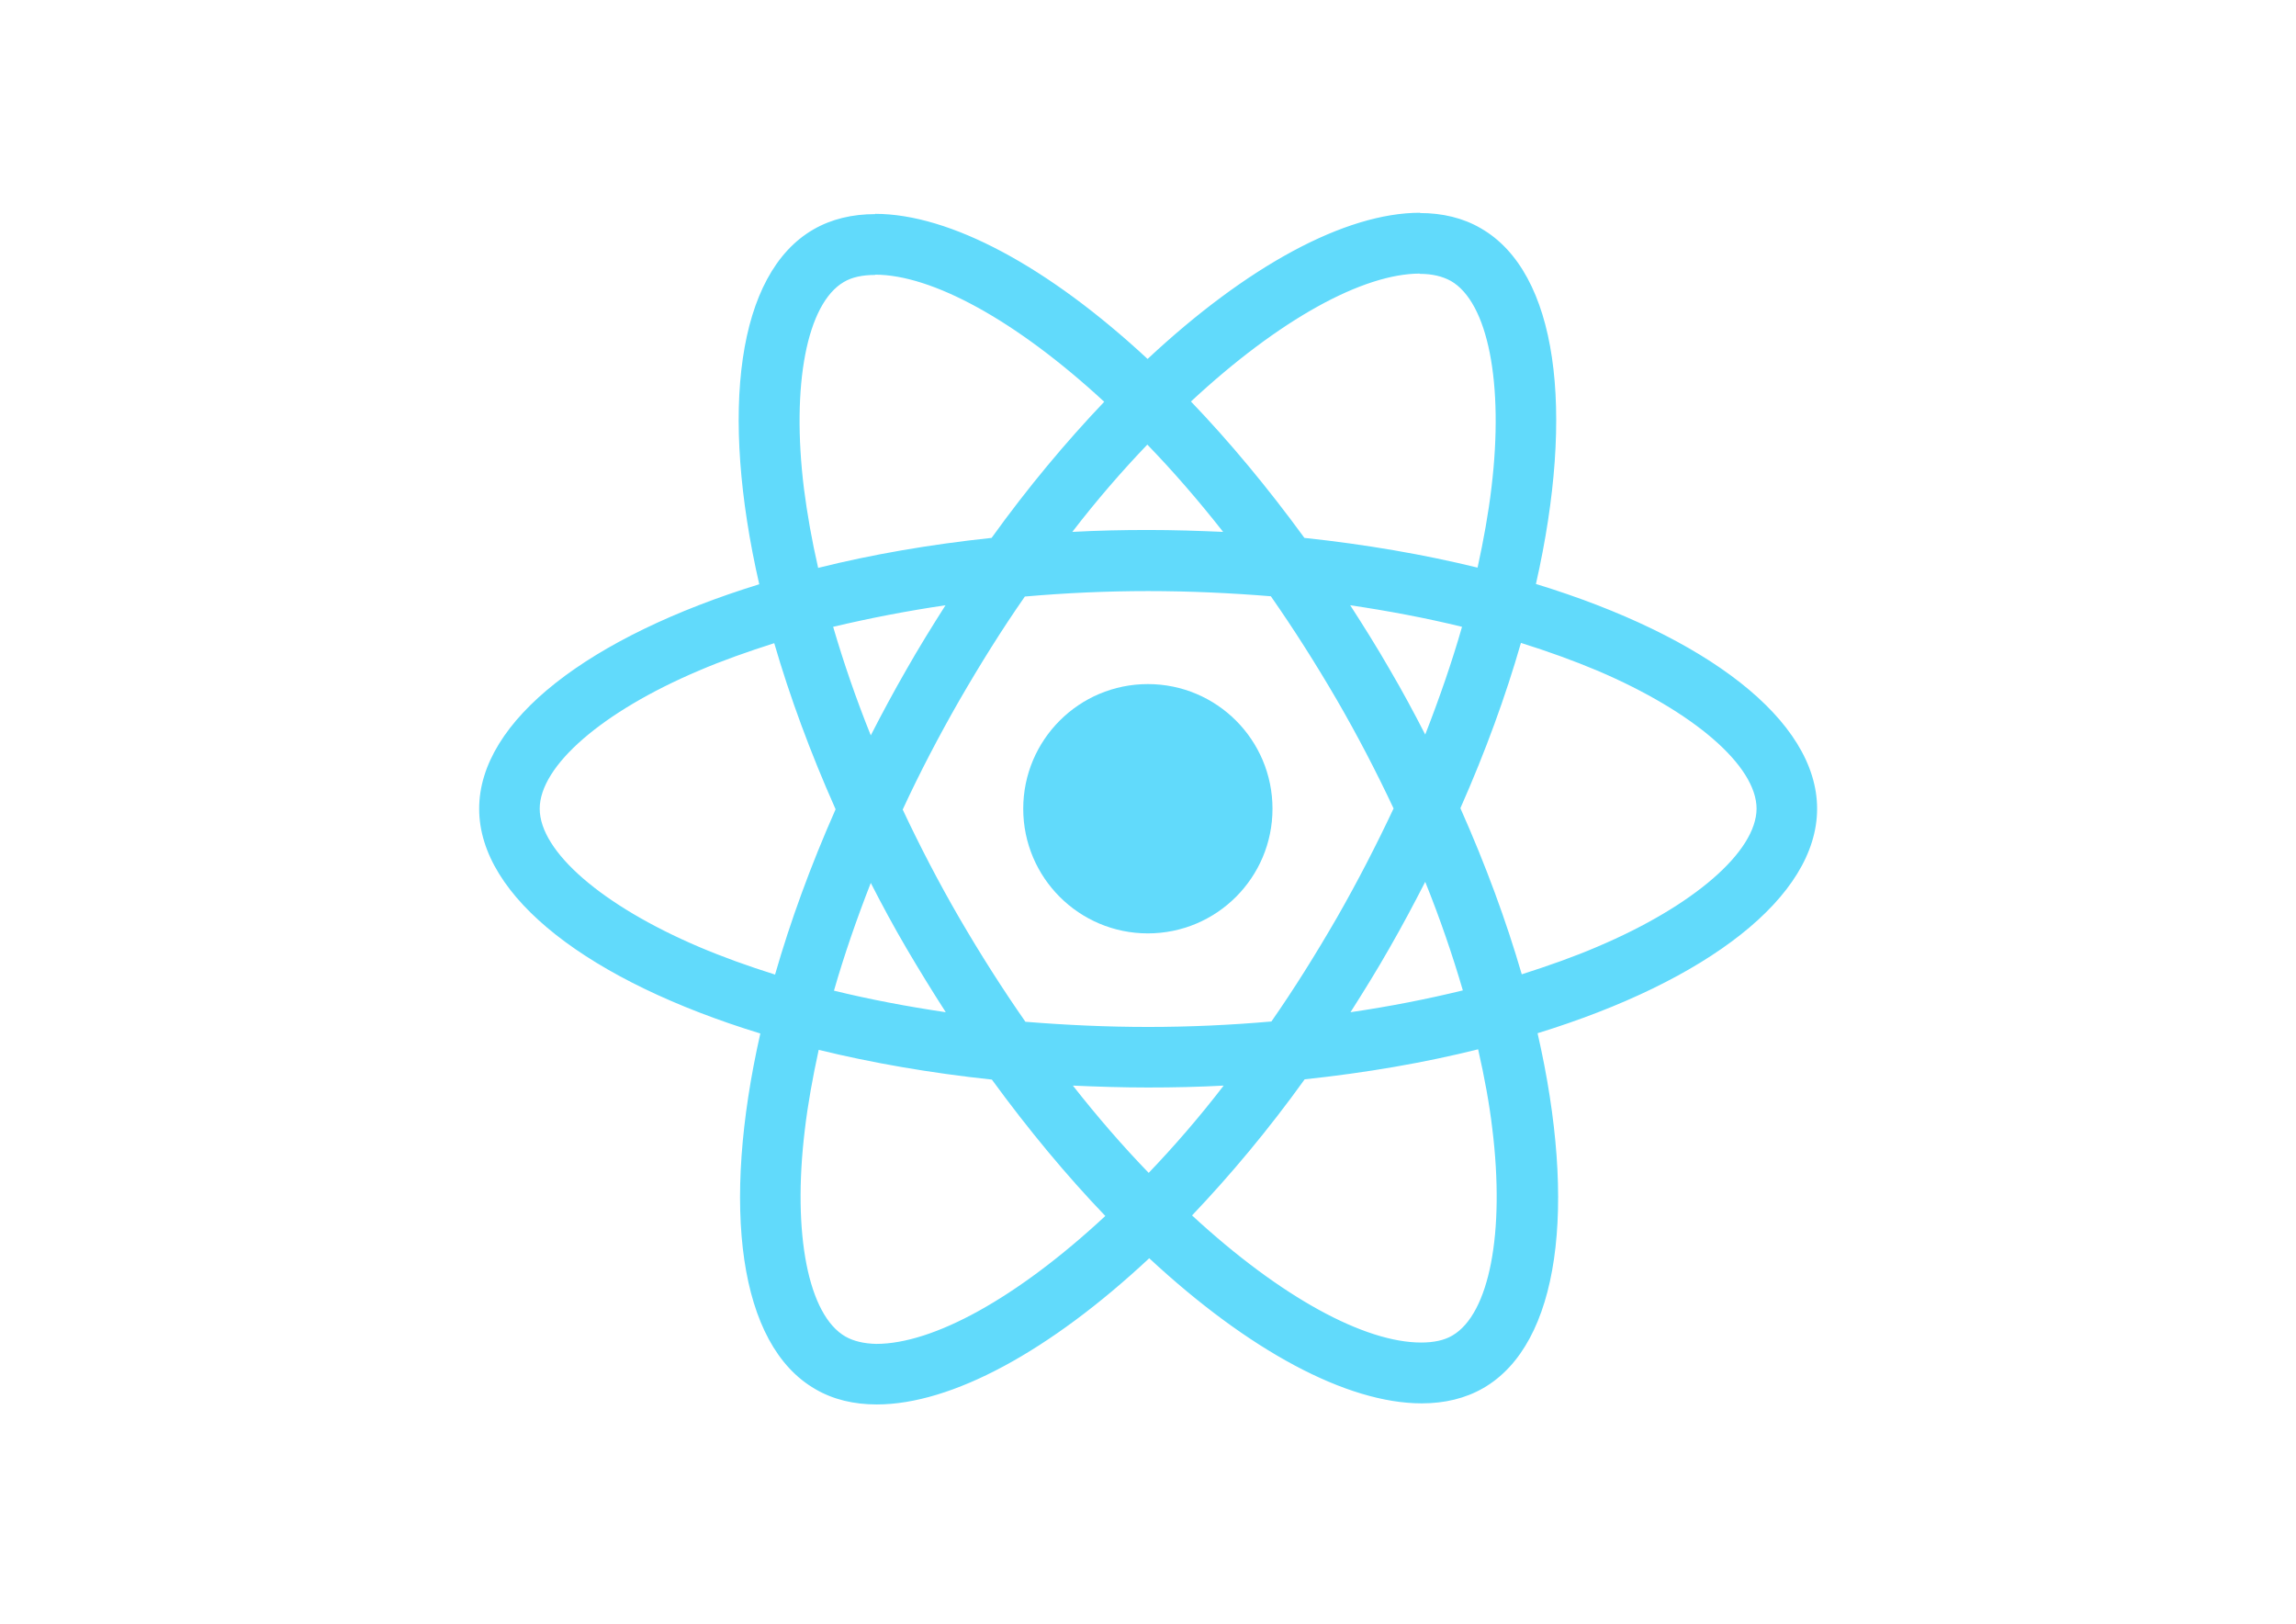
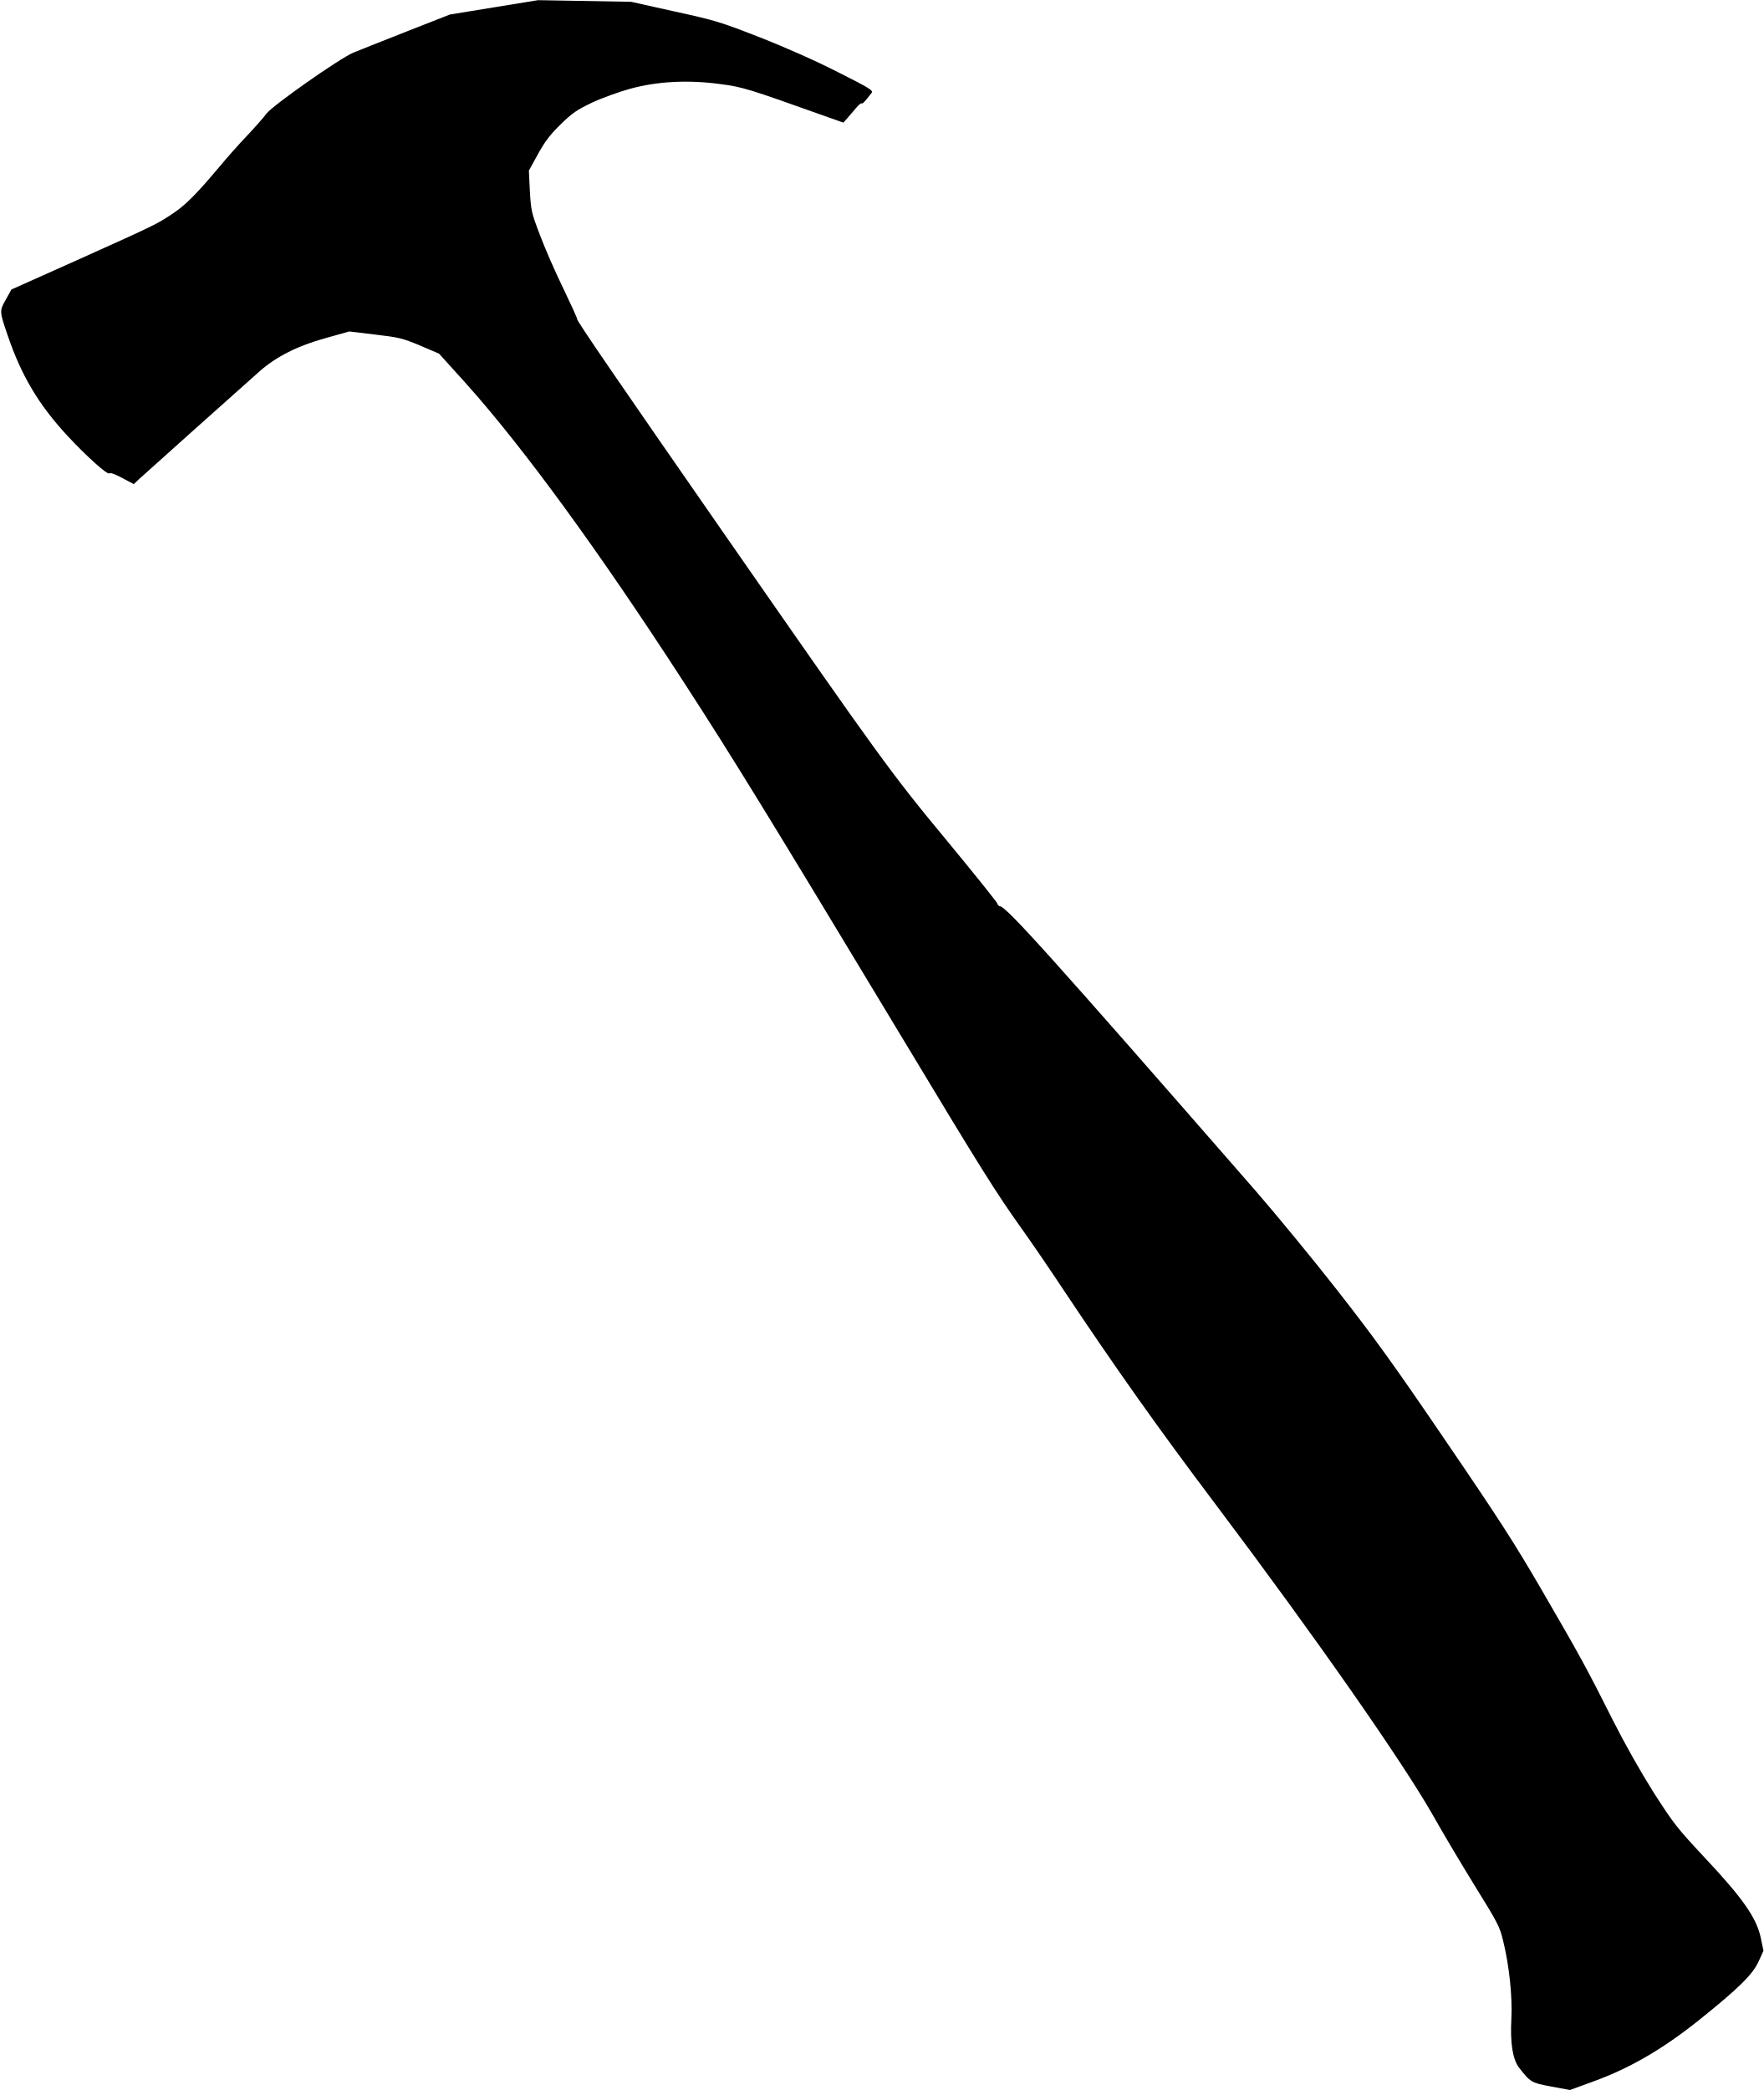
- <svg xmlns="http://www.w3.org/2000/svg" viewBox="0 0 841.9 595.3">
-   <g fill="#61DAFB">
-     <path d="M666.3 296.5c0-32.5-40.7-63.3-103.1-82.4 14.4-63.6 8-114.2-20.2-130.4-6.5-3.8-14.1-5.6-22.4-5.6v22.3c4.6 0 8.3.9 11.4 2.6 13.6 7.8 19.5 37.5 14.9 75.7-1.1 9.4-2.9 19.3-5.1 29.4-19.6-4.8-41-8.5-63.5-10.9-13.5-18.5-27.5-35.3-41.6-50 32.6-30.3 63.2-46.9 84-46.9V78c-27.5 0-63.5 19.6-99.9 53.6-36.4-33.8-72.4-53.2-99.9-53.2v22.3c20.7 0 51.4 16.5 84 46.6-14 14.7-28 31.4-41.3 49.9-22.6 2.4-44 6.1-63.6 11-2.3-10-4-19.7-5.2-29-4.7-38.2 1.1-67.9 14.6-75.8 3-1.8 6.9-2.6 11.5-2.6V78.5c-8.4 0-16 1.8-22.6 5.6-28.1 16.2-34.4 66.7-19.9 130.1-62.2 19.2-102.7 49.9-102.7 82.3 0 32.5 40.7 63.3 103.1 82.4-14.4 63.6-8 114.2 20.2 130.4 6.5 3.8 14.1 5.6 22.5 5.6 27.5 0 63.5-19.6 99.9-53.6 36.4 33.8 72.4 53.2 99.9 53.2 8.4 0 16-1.8 22.6-5.6 28.1-16.2 34.4-66.7 19.9-130.1 62-19.1 102.5-49.9 102.5-82.3zm-130.2-66.7c-3.7 12.9-8.3 26.2-13.5 39.5-4.1-8-8.4-16-13.1-24-4.6-8-9.5-15.8-14.4-23.4 14.2 2.1 27.9 4.7 41 7.9zm-45.8 106.5c-7.8 13.5-15.8 26.3-24.1 38.2-14.9 1.3-30 2-45.2 2-15.1 0-30.2-.7-45-1.9-8.3-11.9-16.4-24.6-24.2-38-7.6-13.1-14.5-26.4-20.8-39.8 6.2-13.4 13.2-26.8 20.7-39.9 7.8-13.5 15.8-26.3 24.1-38.2 14.9-1.3 30-2 45.2-2 15.1 0 30.2.7 45 1.9 8.3 11.9 16.4 24.6 24.2 38 7.6 13.1 14.5 26.4 20.8 39.8-6.3 13.4-13.2 26.8-20.7 39.9zm32.3-13c5.4 13.4 10 26.8 13.8 39.8-13.1 3.2-26.9 5.9-41.2 8 4.9-7.7 9.8-15.6 14.4-23.7 4.6-8 8.9-16.1 13-24.1zM421.2 430c-9.3-9.6-18.6-20.3-27.8-32 9 .4 18.2.7 27.5.7 9.4 0 18.7-.2 27.8-.7-9 11.7-18.3 22.4-27.5 32zm-74.4-58.9c-14.2-2.1-27.9-4.7-41-7.9 3.7-12.9 8.3-26.2 13.5-39.5 4.1 8 8.4 16 13.1 24 4.7 8 9.5 15.8 14.4 23.4zM420.7 163c9.3 9.6 18.6 20.3 27.8 32-9-.4-18.2-.7-27.5-.7-9.4 0-18.7.2-27.8.7 9-11.7 18.3-22.4 27.5-32zm-74 58.9c-4.9 7.7-9.8 15.6-14.4 23.7-4.6 8-8.9 16-13 24-5.4-13.4-10-26.8-13.8-39.8 13.1-3.1 26.9-5.8 41.2-7.9zm-90.5 125.2c-35.4-15.1-58.3-34.9-58.3-50.6 0-15.7 22.9-35.6 58.3-50.6 8.6-3.7 18-7 27.7-10.1 5.7 19.6 13.2 40 22.5 60.9-9.2 20.8-16.6 41.1-22.2 60.6-9.9-3.1-19.3-6.5-28-10.2zM310 490c-13.6-7.8-19.5-37.5-14.9-75.7 1.1-9.4 2.9-19.3 5.1-29.4 19.6 4.8 41 8.5 63.5 10.9 13.5 18.5 27.5 35.3 41.6 50-32.6 30.3-63.2 46.9-84 46.9-4.5-.1-8.3-1-11.3-2.7zm237.2-76.2c4.7 38.2-1.1 67.9-14.6 75.8-3 1.8-6.9 2.6-11.5 2.6-20.7 0-51.4-16.5-84-46.6 14-14.7 28-31.4 41.3-49.9 22.6-2.4 44-6.1 63.6-11 2.3 10.1 4.1 19.8 5.2 29.1zm38.5-66.7c-8.6 3.7-18 7-27.7 10.1-5.7-19.6-13.2-40-22.5-60.9 9.2-20.8 16.6-41.1 22.2-60.6 9.9 3.1 19.3 6.5 28.1 10.2 35.4 15.1 58.3 34.9 58.3 50.6-.1 15.7-23 35.6-58.4 50.6zM320.8 78.4z" />
-     <circle cx="420.9" cy="296.5" r="45.7" />
-     <path d="M520.5 78.1z" />
+ <svg xmlns="http://www.w3.org/2000/svg" version="1.0" width="1080pt" height="1280pt" viewBox="0 0 1080 1280" preserveAspectRatio="xMidYMid meet">
+   <g transform="translate(0,1280) scale(0.1,-0.1)" fill="#000000" stroke="none">
+     <path d="M3025 12755 l-270 -44 -265 -104 c-146 -57 -292 -116 -325 -129 -83 -34 -499 -326 -534 -375 -15 -21 -68 -81 -117 -133 -50 -52 -126 -138 -169 -190 -143 -170 -207 -234 -284 -286 -104 -69 -104 -69 -573 -280 l-418 -187 -34 -61 c-40 -71 -40 -71 12 -223 84 -246 190 -423 365 -612 119 -128 249 -244 257 -230 4 6 35 -5 78 -28 l71 -38 33 31 c30 28 597 535 739 661 101 89 234 156 402 202 l146 41 158 -19 c146 -17 167 -22 275 -67 l117 -50 159 -176 c353 -393 814 -1024 1341 -1838 303 -467 517 -816 1369 -2230 447 -743 542 -894 692 -1105 59 -82 176 -253 260 -380 321 -482 586 -856 936 -1320 605 -804 1150 -1583 1334 -1910 62 -110 178 -305 258 -434 133 -215 147 -241 167 -325 38 -153 58 -344 51 -481 -8 -145 8 -248 47 -298 70 -90 75 -93 198 -116 l114 -21 145 53 c222 81 421 196 645 375 242 194 329 279 366 361 l29 64 -17 81 c-26 120 -109 240 -341 487 -172 184 -192 210 -314 400 -80 127 -174 293 -248 439 -159 317 -206 403 -438 802 -164 283 -268 444 -588 913 -316 465 -439 635 -662 920 -151 193 -378 469 -505 615 -1249 1432 -1526 1740 -1564 1740 -6 0 -13 8 -16 18 -3 9 -140 180 -305 380 -343 413 -412 509 -1347 1854 -674 970 -927 1339 -921 1345 2 3 -36 86 -84 186 -49 100 -113 247 -143 327 -53 139 -55 151 -62 270 l-6 125 55 100 c43 78 73 118 139 183 73 71 100 89 192 133 59 28 164 66 233 85 167 46 355 56 554 29 137 -18 172 -29 623 -190 l130 -46 25 28 c14 16 38 44 53 62 15 18 30 31 34 28 5 -5 20 11 61 64 11 15 -11 29 -206 127 -135 69 -317 150 -478 213 -245 96 -273 104 -524 159 l-265 59 -285 5 -285 5 -270 -44z" />
  </g>
</svg>
